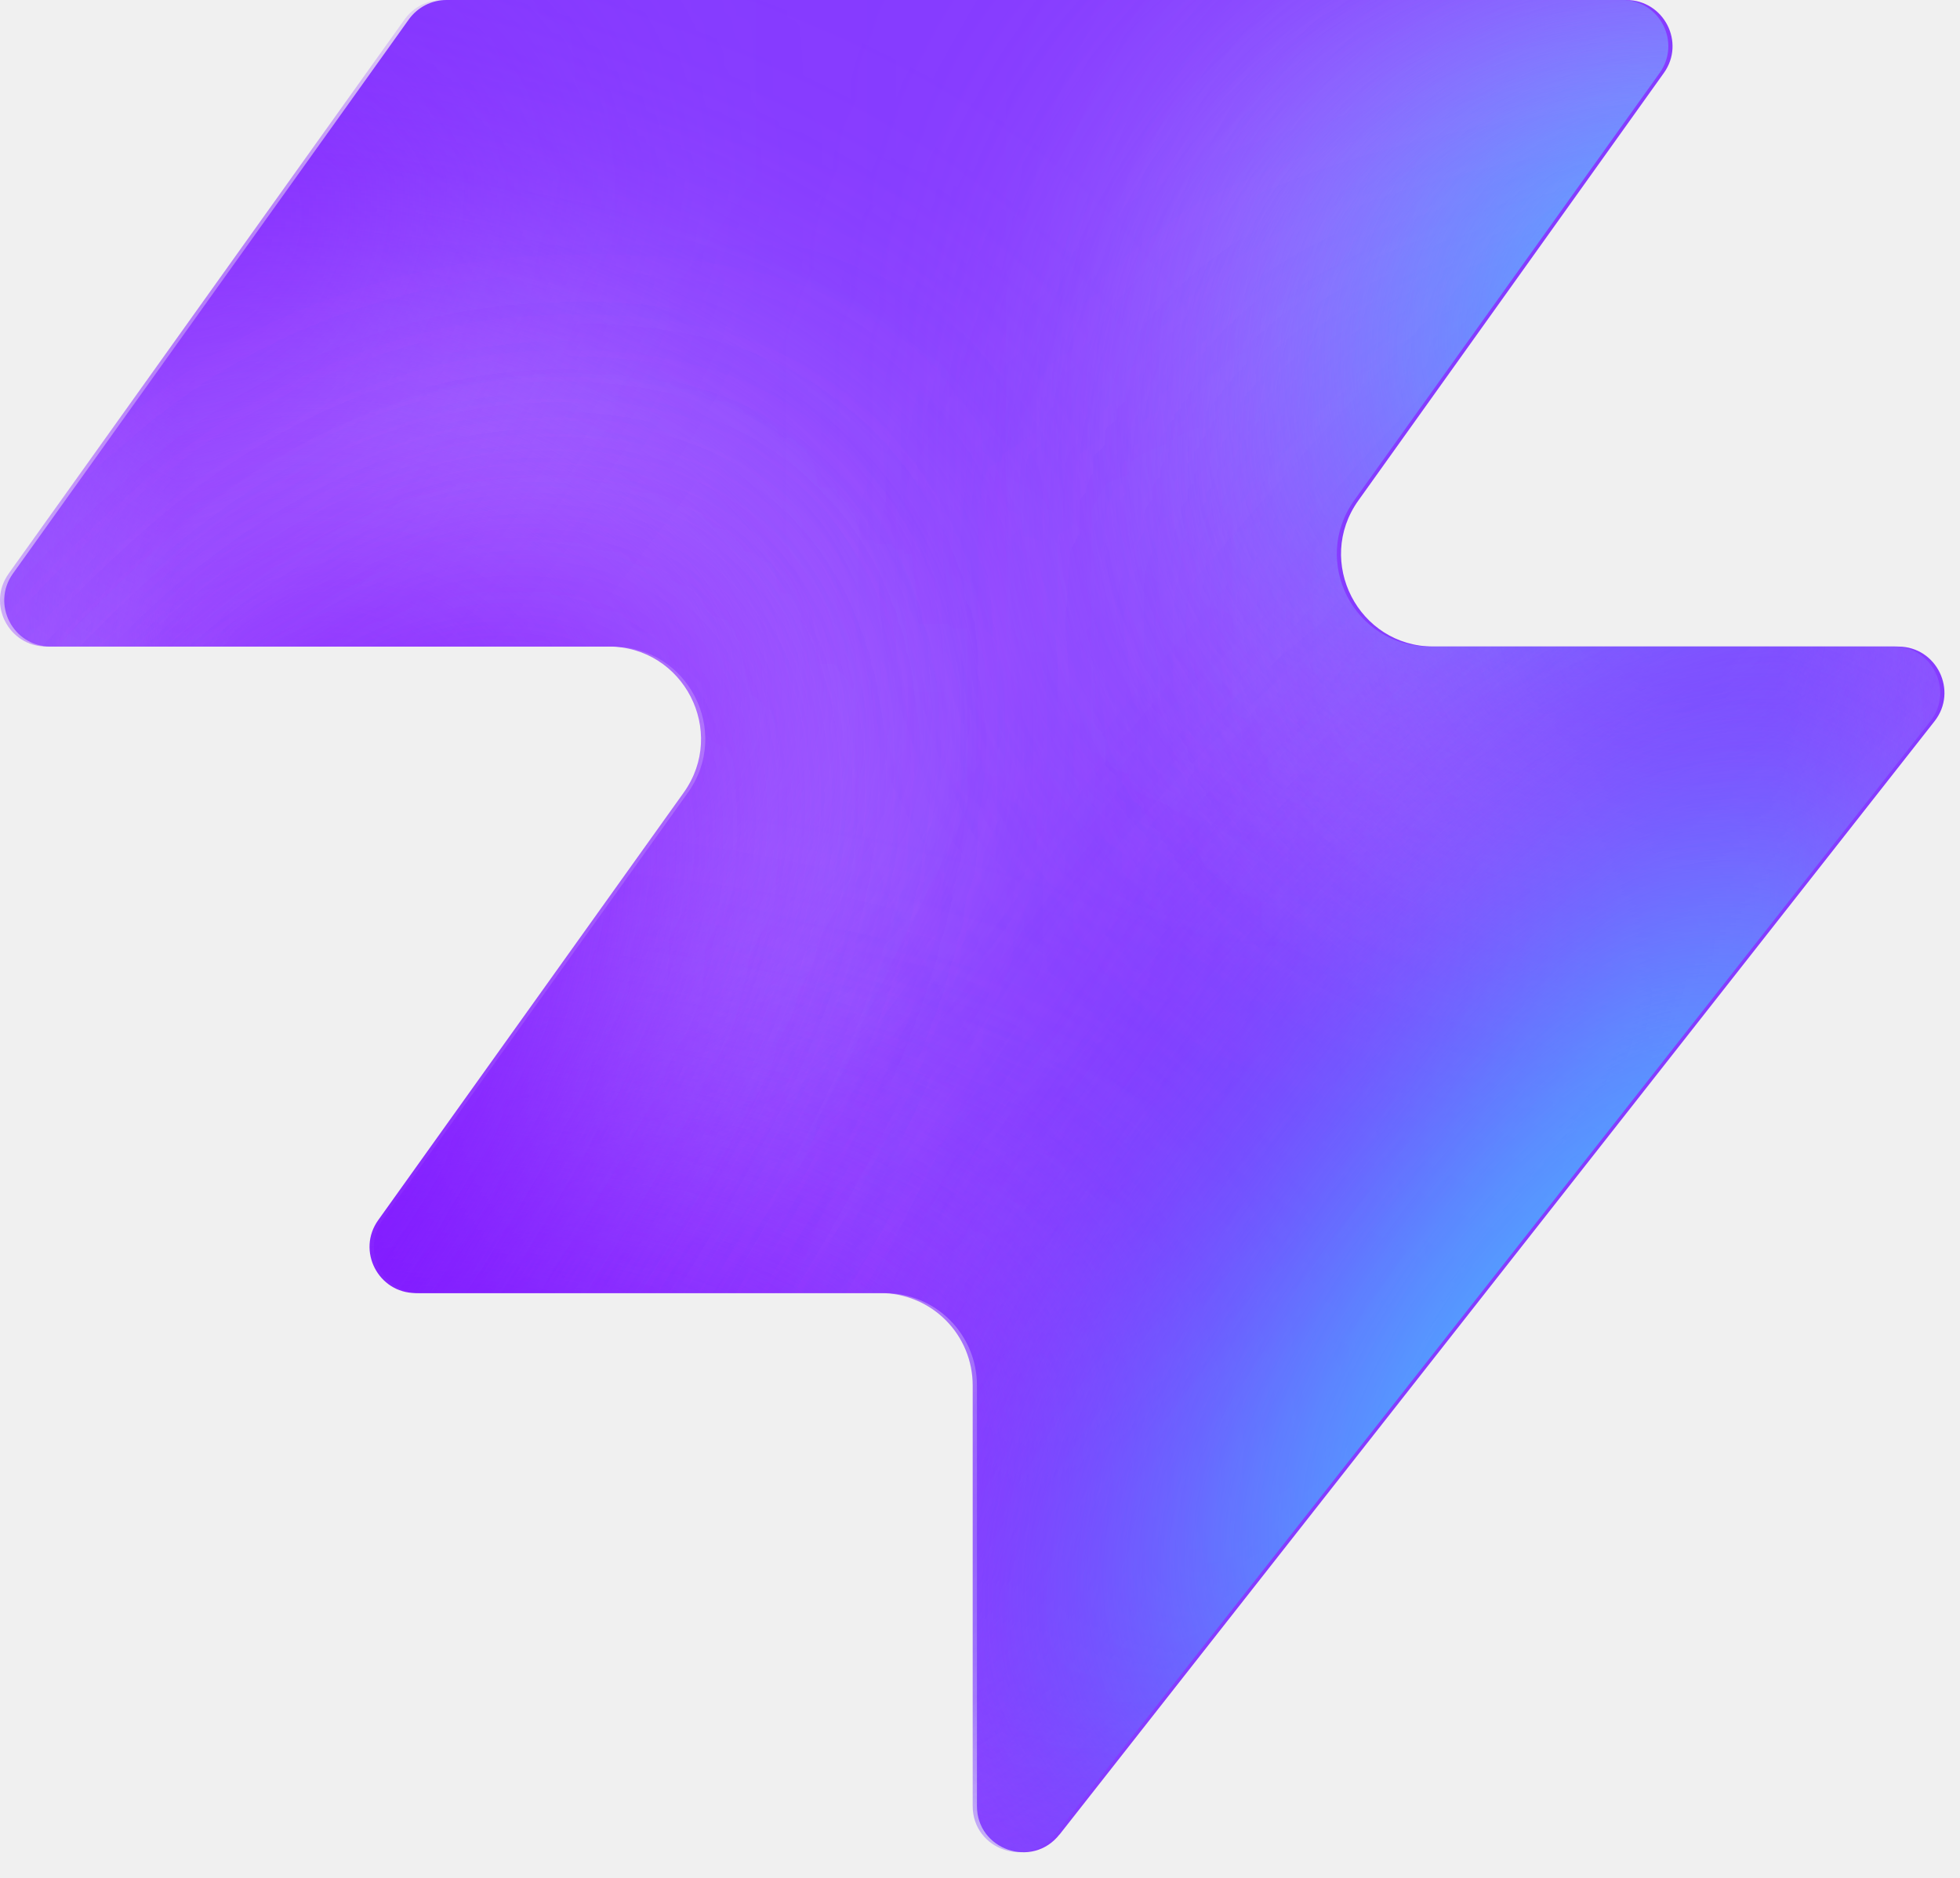
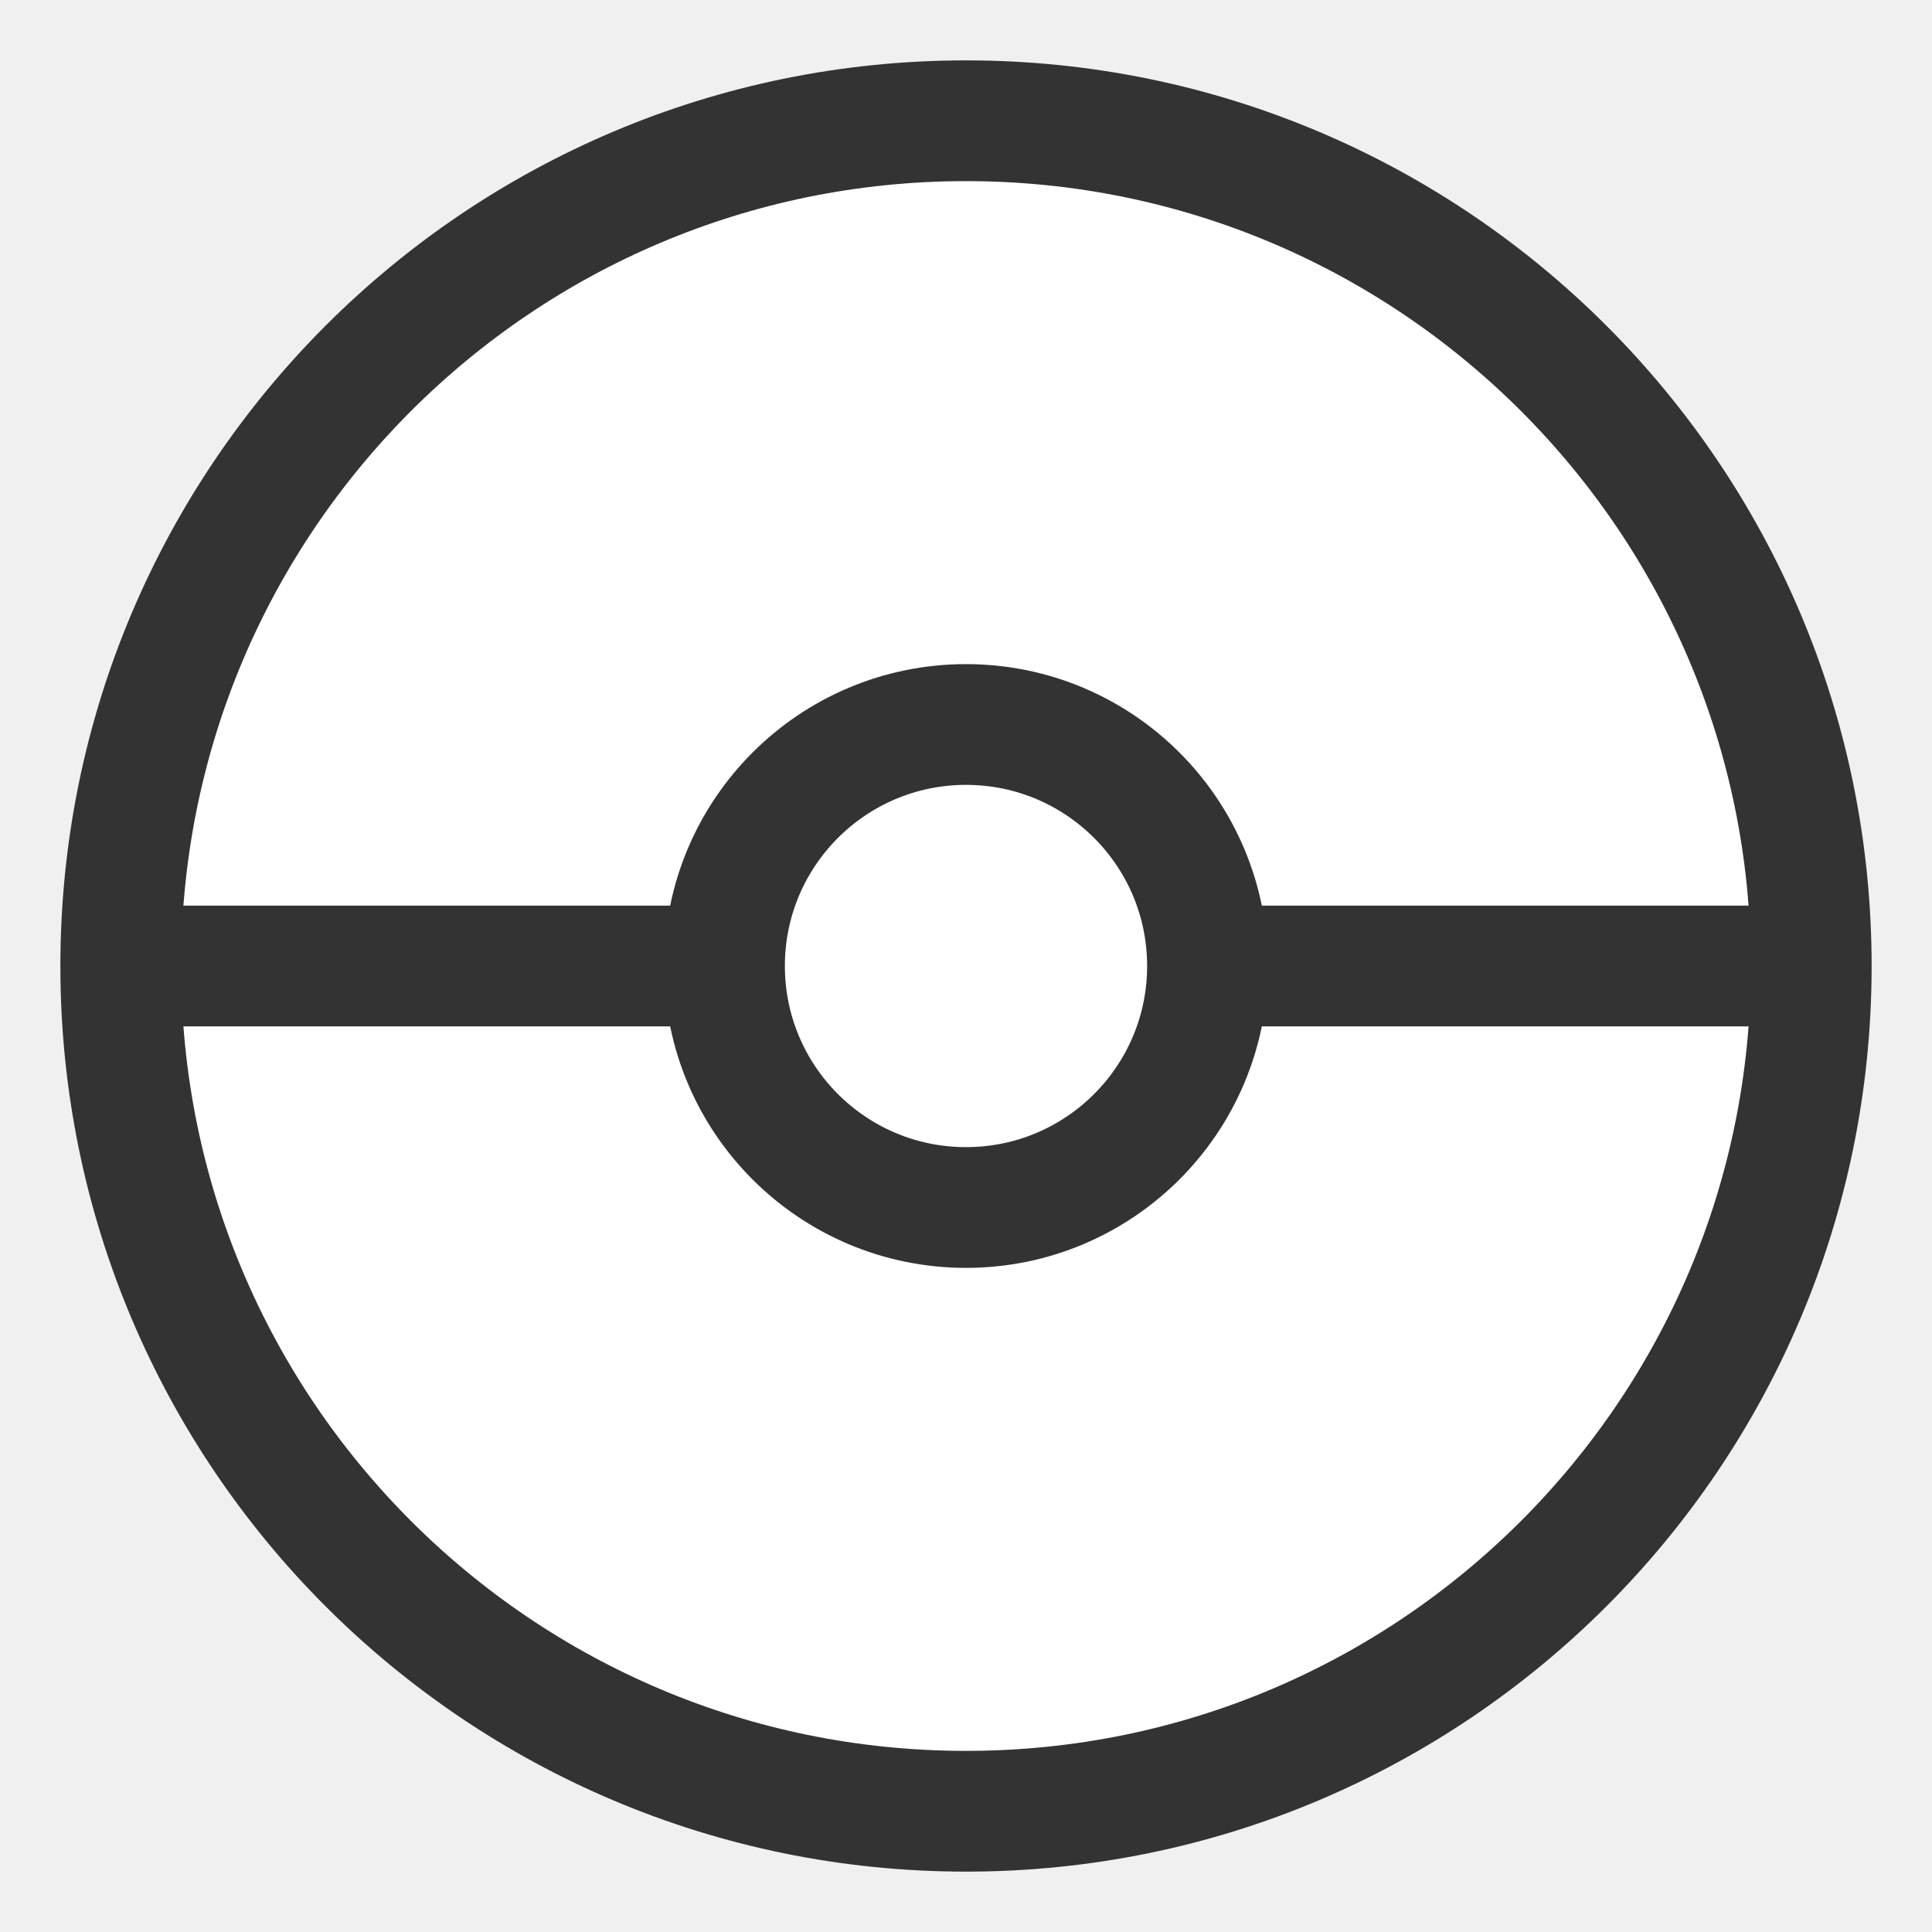
- <svg xmlns="http://www.w3.org/2000/svg" width="48" height="46" fill="none" viewBox="0 0 48 46">
-   <path fill="#863bff" d="M25.946 44.938c-.664.845-2.021.375-2.021-.698V33.937a2.26 2.26 0 0 0-2.262-2.262H10.287c-.92 0-1.456-1.04-.92-1.788l7.48-10.471c1.07-1.497 0-3.578-1.842-3.578H1.237c-.92 0-1.456-1.04-.92-1.788L10.013.474c.214-.297.556-.474.92-.474h28.894c.92 0 1.456 1.04.92 1.788l-7.48 10.471c-1.07 1.498 0 3.579 1.842 3.579h11.377c.943 0 1.473 1.088.89 1.83L25.947 44.94z" style="fill:#863bff;fill:color(display-p3 .525 .23 1);fill-opacity:1" />
-   <mask id="a" width="48" height="46" x="0" y="0" maskUnits="userSpaceOnUse" style="mask-type:alpha">
-     <path fill="#000" d="M25.842 44.938c-.664.844-2.021.375-2.021-.698V33.937a2.26 2.26 0 0 0-2.262-2.262H10.183c-.92 0-1.456-1.04-.92-1.788l7.48-10.471c1.07-1.498 0-3.579-1.842-3.579H1.133c-.92 0-1.456-1.04-.92-1.787L9.91.473c.214-.297.556-.474.92-.474h28.894c.92 0 1.456 1.04.92 1.788l-7.48 10.471c-1.07 1.498 0 3.578 1.842 3.578h11.377c.943 0 1.473 1.088.89 1.832L25.843 44.94z" style="fill:#000;fill-opacity:1" />
-   </mask>
-   <g mask="url(#a)">
-     <g filter="url(#b)">
-       <ellipse cx="5.508" cy="14.704" fill="#ede6ff" rx="5.508" ry="14.704" style="fill:#ede6ff;fill:color(display-p3 .927 .903 1);fill-opacity:1" transform="matrix(.00324 1 1 -.00324 -4.47 31.516)" />
-     </g>
-     <g filter="url(#c)">
-       <ellipse cx="10.399" cy="29.851" fill="#ede6ff" rx="10.399" ry="29.851" style="fill:#ede6ff;fill:color(display-p3 .927 .903 1);fill-opacity:1" transform="matrix(.00324 1 1 -.00324 -39.328 7.883)" />
-     </g>
-     <g filter="url(#d)">
-       <ellipse cx="5.508" cy="30.487" fill="#7e14ff" rx="5.508" ry="30.487" style="fill:#7e14ff;fill:color(display-p3 .492 .077 1);fill-opacity:1" transform="rotate(89.814 -25.913 -14.639)scale(1 -1)" />
-     </g>
-     <g filter="url(#e)">
-       <ellipse cx="5.508" cy="30.599" fill="#7e14ff" rx="5.508" ry="30.599" style="fill:#7e14ff;fill:color(display-p3 .492 .077 1);fill-opacity:1" transform="rotate(89.814 -32.644 -3.334)scale(1 -1)" />
-     </g>
-     <g filter="url(#f)">
-       <ellipse cx="5.508" cy="30.599" fill="#7e14ff" rx="5.508" ry="30.599" style="fill:#7e14ff;fill:color(display-p3 .492 .077 1);fill-opacity:1" transform="matrix(.00324 1 1 -.00324 -34.34 30.47)" />
-     </g>
-     <g filter="url(#g)">
-       <ellipse cx="14.072" cy="22.078" fill="#ede6ff" rx="14.072" ry="22.078" style="fill:#ede6ff;fill:color(display-p3 .927 .903 1);fill-opacity:1" transform="rotate(93.35 24.506 48.493)scale(-1 1)" />
-     </g>
-     <g filter="url(#h)">
-       <ellipse cx="3.47" cy="21.501" fill="#7e14ff" rx="3.47" ry="21.501" style="fill:#7e14ff;fill:color(display-p3 .492 .077 1);fill-opacity:1" transform="rotate(89.009 28.708 47.59)scale(-1 1)" />
-     </g>
-     <g filter="url(#i)">
-       <ellipse cx="3.47" cy="21.501" fill="#7e14ff" rx="3.47" ry="21.501" style="fill:#7e14ff;fill:color(display-p3 .492 .077 1);fill-opacity:1" transform="rotate(89.009 28.708 47.59)scale(-1 1)" />
-     </g>
-     <g filter="url(#j)">
-       <ellipse cx=".387" cy="8.972" fill="#7e14ff" rx="4.407" ry="29.108" style="fill:#7e14ff;fill:color(display-p3 .492 .077 1);fill-opacity:1" transform="rotate(39.51 .387 8.972)" />
-     </g>
-     <g filter="url(#k)">
-       <ellipse cx="47.523" cy="-6.092" fill="#7e14ff" rx="4.407" ry="29.108" style="fill:#7e14ff;fill:color(display-p3 .492 .077 1);fill-opacity:1" transform="rotate(37.892 47.523 -6.092)" />
-     </g>
-     <g filter="url(#l)">
-       <ellipse cx="41.412" cy="6.333" fill="#47bfff" rx="5.971" ry="9.665" style="fill:#47bfff;fill:color(display-p3 .28 .748 1);fill-opacity:1" transform="rotate(37.892 41.412 6.333)" />
-     </g>
-     <g filter="url(#m)">
-       <ellipse cx="-1.879" cy="38.332" fill="#7e14ff" rx="4.407" ry="29.108" style="fill:#7e14ff;fill:color(display-p3 .492 .077 1);fill-opacity:1" transform="rotate(37.892 -1.88 38.332)" />
-     </g>
-     <g filter="url(#n)">
-       <ellipse cx="-1.879" cy="38.332" fill="#7e14ff" rx="4.407" ry="29.108" style="fill:#7e14ff;fill:color(display-p3 .492 .077 1);fill-opacity:1" transform="rotate(37.892 -1.88 38.332)" />
-     </g>
-     <g filter="url(#o)">
-       <ellipse cx="35.651" cy="29.907" fill="#7e14ff" rx="4.407" ry="29.108" style="fill:#7e14ff;fill:color(display-p3 .492 .077 1);fill-opacity:1" transform="rotate(37.892 35.651 29.907)" />
-     </g>
-     <g filter="url(#p)">
-       <ellipse cx="38.418" cy="32.4" fill="#47bfff" rx="5.971" ry="15.297" style="fill:#47bfff;fill:color(display-p3 .28 .748 1);fill-opacity:1" transform="rotate(37.892 38.418 32.4)" />
-     </g>
-   </g>
-   <defs>
-     <filter id="b" width="60.045" height="41.654" x="-19.77" y="16.149" color-interpolation-filters="sRGB" filterUnits="userSpaceOnUse">
-       <feFlood flood-opacity="0" result="BackgroundImageFix" />
-       <feBlend in="SourceGraphic" in2="BackgroundImageFix" result="shape" />
-       <feGaussianBlur result="effect1_foregroundBlur_2002_17158" stdDeviation="7.659" />
-     </filter>
-     <filter id="c" width="90.34" height="51.437" x="-54.613" y="-7.533" color-interpolation-filters="sRGB" filterUnits="userSpaceOnUse">
-       <feFlood flood-opacity="0" result="BackgroundImageFix" />
-       <feBlend in="SourceGraphic" in2="BackgroundImageFix" result="shape" />
-       <feGaussianBlur result="effect1_foregroundBlur_2002_17158" stdDeviation="7.659" />
-     </filter>
-     <filter id="d" width="79.355" height="29.4" x="-49.64" y="2.03" color-interpolation-filters="sRGB" filterUnits="userSpaceOnUse">
-       <feFlood flood-opacity="0" result="BackgroundImageFix" />
-       <feBlend in="SourceGraphic" in2="BackgroundImageFix" result="shape" />
-       <feGaussianBlur result="effect1_foregroundBlur_2002_17158" stdDeviation="4.596" />
-     </filter>
-     <filter id="e" width="79.579" height="29.4" x="-45.045" y="20.029" color-interpolation-filters="sRGB" filterUnits="userSpaceOnUse">
-       <feFlood flood-opacity="0" result="BackgroundImageFix" />
-       <feBlend in="SourceGraphic" in2="BackgroundImageFix" result="shape" />
-       <feGaussianBlur result="effect1_foregroundBlur_2002_17158" stdDeviation="4.596" />
-     </filter>
-     <filter id="f" width="79.579" height="29.4" x="-43.513" y="21.178" color-interpolation-filters="sRGB" filterUnits="userSpaceOnUse">
-       <feFlood flood-opacity="0" result="BackgroundImageFix" />
-       <feBlend in="SourceGraphic" in2="BackgroundImageFix" result="shape" />
-       <feGaussianBlur result="effect1_foregroundBlur_2002_17158" stdDeviation="4.596" />
-     </filter>
-     <filter id="g" width="74.749" height="58.852" x="15.756" y="-17.901" color-interpolation-filters="sRGB" filterUnits="userSpaceOnUse">
-       <feFlood flood-opacity="0" result="BackgroundImageFix" />
-       <feBlend in="SourceGraphic" in2="BackgroundImageFix" result="shape" />
-       <feGaussianBlur result="effect1_foregroundBlur_2002_17158" stdDeviation="7.659" />
-     </filter>
-     <filter id="h" width="61.377" height="25.362" x="23.548" y="2.284" color-interpolation-filters="sRGB" filterUnits="userSpaceOnUse">
-       <feFlood flood-opacity="0" result="BackgroundImageFix" />
-       <feBlend in="SourceGraphic" in2="BackgroundImageFix" result="shape" />
-       <feGaussianBlur result="effect1_foregroundBlur_2002_17158" stdDeviation="4.596" />
-     </filter>
-     <filter id="i" width="61.377" height="25.362" x="23.548" y="2.284" color-interpolation-filters="sRGB" filterUnits="userSpaceOnUse">
-       <feFlood flood-opacity="0" result="BackgroundImageFix" />
-       <feBlend in="SourceGraphic" in2="BackgroundImageFix" result="shape" />
-       <feGaussianBlur result="effect1_foregroundBlur_2002_17158" stdDeviation="4.596" />
-     </filter>
-     <filter id="j" width="56.045" height="63.649" x="-27.636" y="-22.853" color-interpolation-filters="sRGB" filterUnits="userSpaceOnUse">
-       <feFlood flood-opacity="0" result="BackgroundImageFix" />
-       <feBlend in="SourceGraphic" in2="BackgroundImageFix" result="shape" />
-       <feGaussianBlur result="effect1_foregroundBlur_2002_17158" stdDeviation="4.596" />
-     </filter>
-     <filter id="k" width="54.814" height="64.646" x="20.116" y="-38.415" color-interpolation-filters="sRGB" filterUnits="userSpaceOnUse">
-       <feFlood flood-opacity="0" result="BackgroundImageFix" />
-       <feBlend in="SourceGraphic" in2="BackgroundImageFix" result="shape" />
-       <feGaussianBlur result="effect1_foregroundBlur_2002_17158" stdDeviation="4.596" />
-     </filter>
-     <filter id="l" width="33.541" height="35.313" x="24.641" y="-11.323" color-interpolation-filters="sRGB" filterUnits="userSpaceOnUse">
-       <feFlood flood-opacity="0" result="BackgroundImageFix" />
-       <feBlend in="SourceGraphic" in2="BackgroundImageFix" result="shape" />
-       <feGaussianBlur result="effect1_foregroundBlur_2002_17158" stdDeviation="4.596" />
-     </filter>
-     <filter id="m" width="54.814" height="64.646" x="-29.286" y="6.009" color-interpolation-filters="sRGB" filterUnits="userSpaceOnUse">
-       <feFlood flood-opacity="0" result="BackgroundImageFix" />
-       <feBlend in="SourceGraphic" in2="BackgroundImageFix" result="shape" />
-       <feGaussianBlur result="effect1_foregroundBlur_2002_17158" stdDeviation="4.596" />
-     </filter>
-     <filter id="n" width="54.814" height="64.646" x="-29.286" y="6.009" color-interpolation-filters="sRGB" filterUnits="userSpaceOnUse">
-       <feFlood flood-opacity="0" result="BackgroundImageFix" />
-       <feBlend in="SourceGraphic" in2="BackgroundImageFix" result="shape" />
-       <feGaussianBlur result="effect1_foregroundBlur_2002_17158" stdDeviation="4.596" />
-     </filter>
-     <filter id="o" width="54.814" height="64.646" x="8.244" y="-2.416" color-interpolation-filters="sRGB" filterUnits="userSpaceOnUse">
-       <feFlood flood-opacity="0" result="BackgroundImageFix" />
-       <feBlend in="SourceGraphic" in2="BackgroundImageFix" result="shape" />
-       <feGaussianBlur result="effect1_foregroundBlur_2002_17158" stdDeviation="4.596" />
-     </filter>
-     <filter id="p" width="39.409" height="43.623" x="18.713" y="10.588" color-interpolation-filters="sRGB" filterUnits="userSpaceOnUse">
-       <feFlood flood-opacity="0" result="BackgroundImageFix" />
-       <feBlend in="SourceGraphic" in2="BackgroundImageFix" result="shape" />
-       <feGaussianBlur result="effect1_foregroundBlur_2002_17158" stdDeviation="4.596" />
-     </filter>
-   </defs>
+ <svg xmlns="http://www.w3.org/2000/svg" viewBox="0 0 32 32">
+   <circle cx="16" cy="16" r="14" fill="#fff" stroke="#333" stroke-width="2" />
+   <path d="M2 16h28" stroke="#333" stroke-width="2" />
+   <circle cx="16" cy="16" r="4" fill="#fff" stroke="#333" stroke-width="2" />
</svg>
